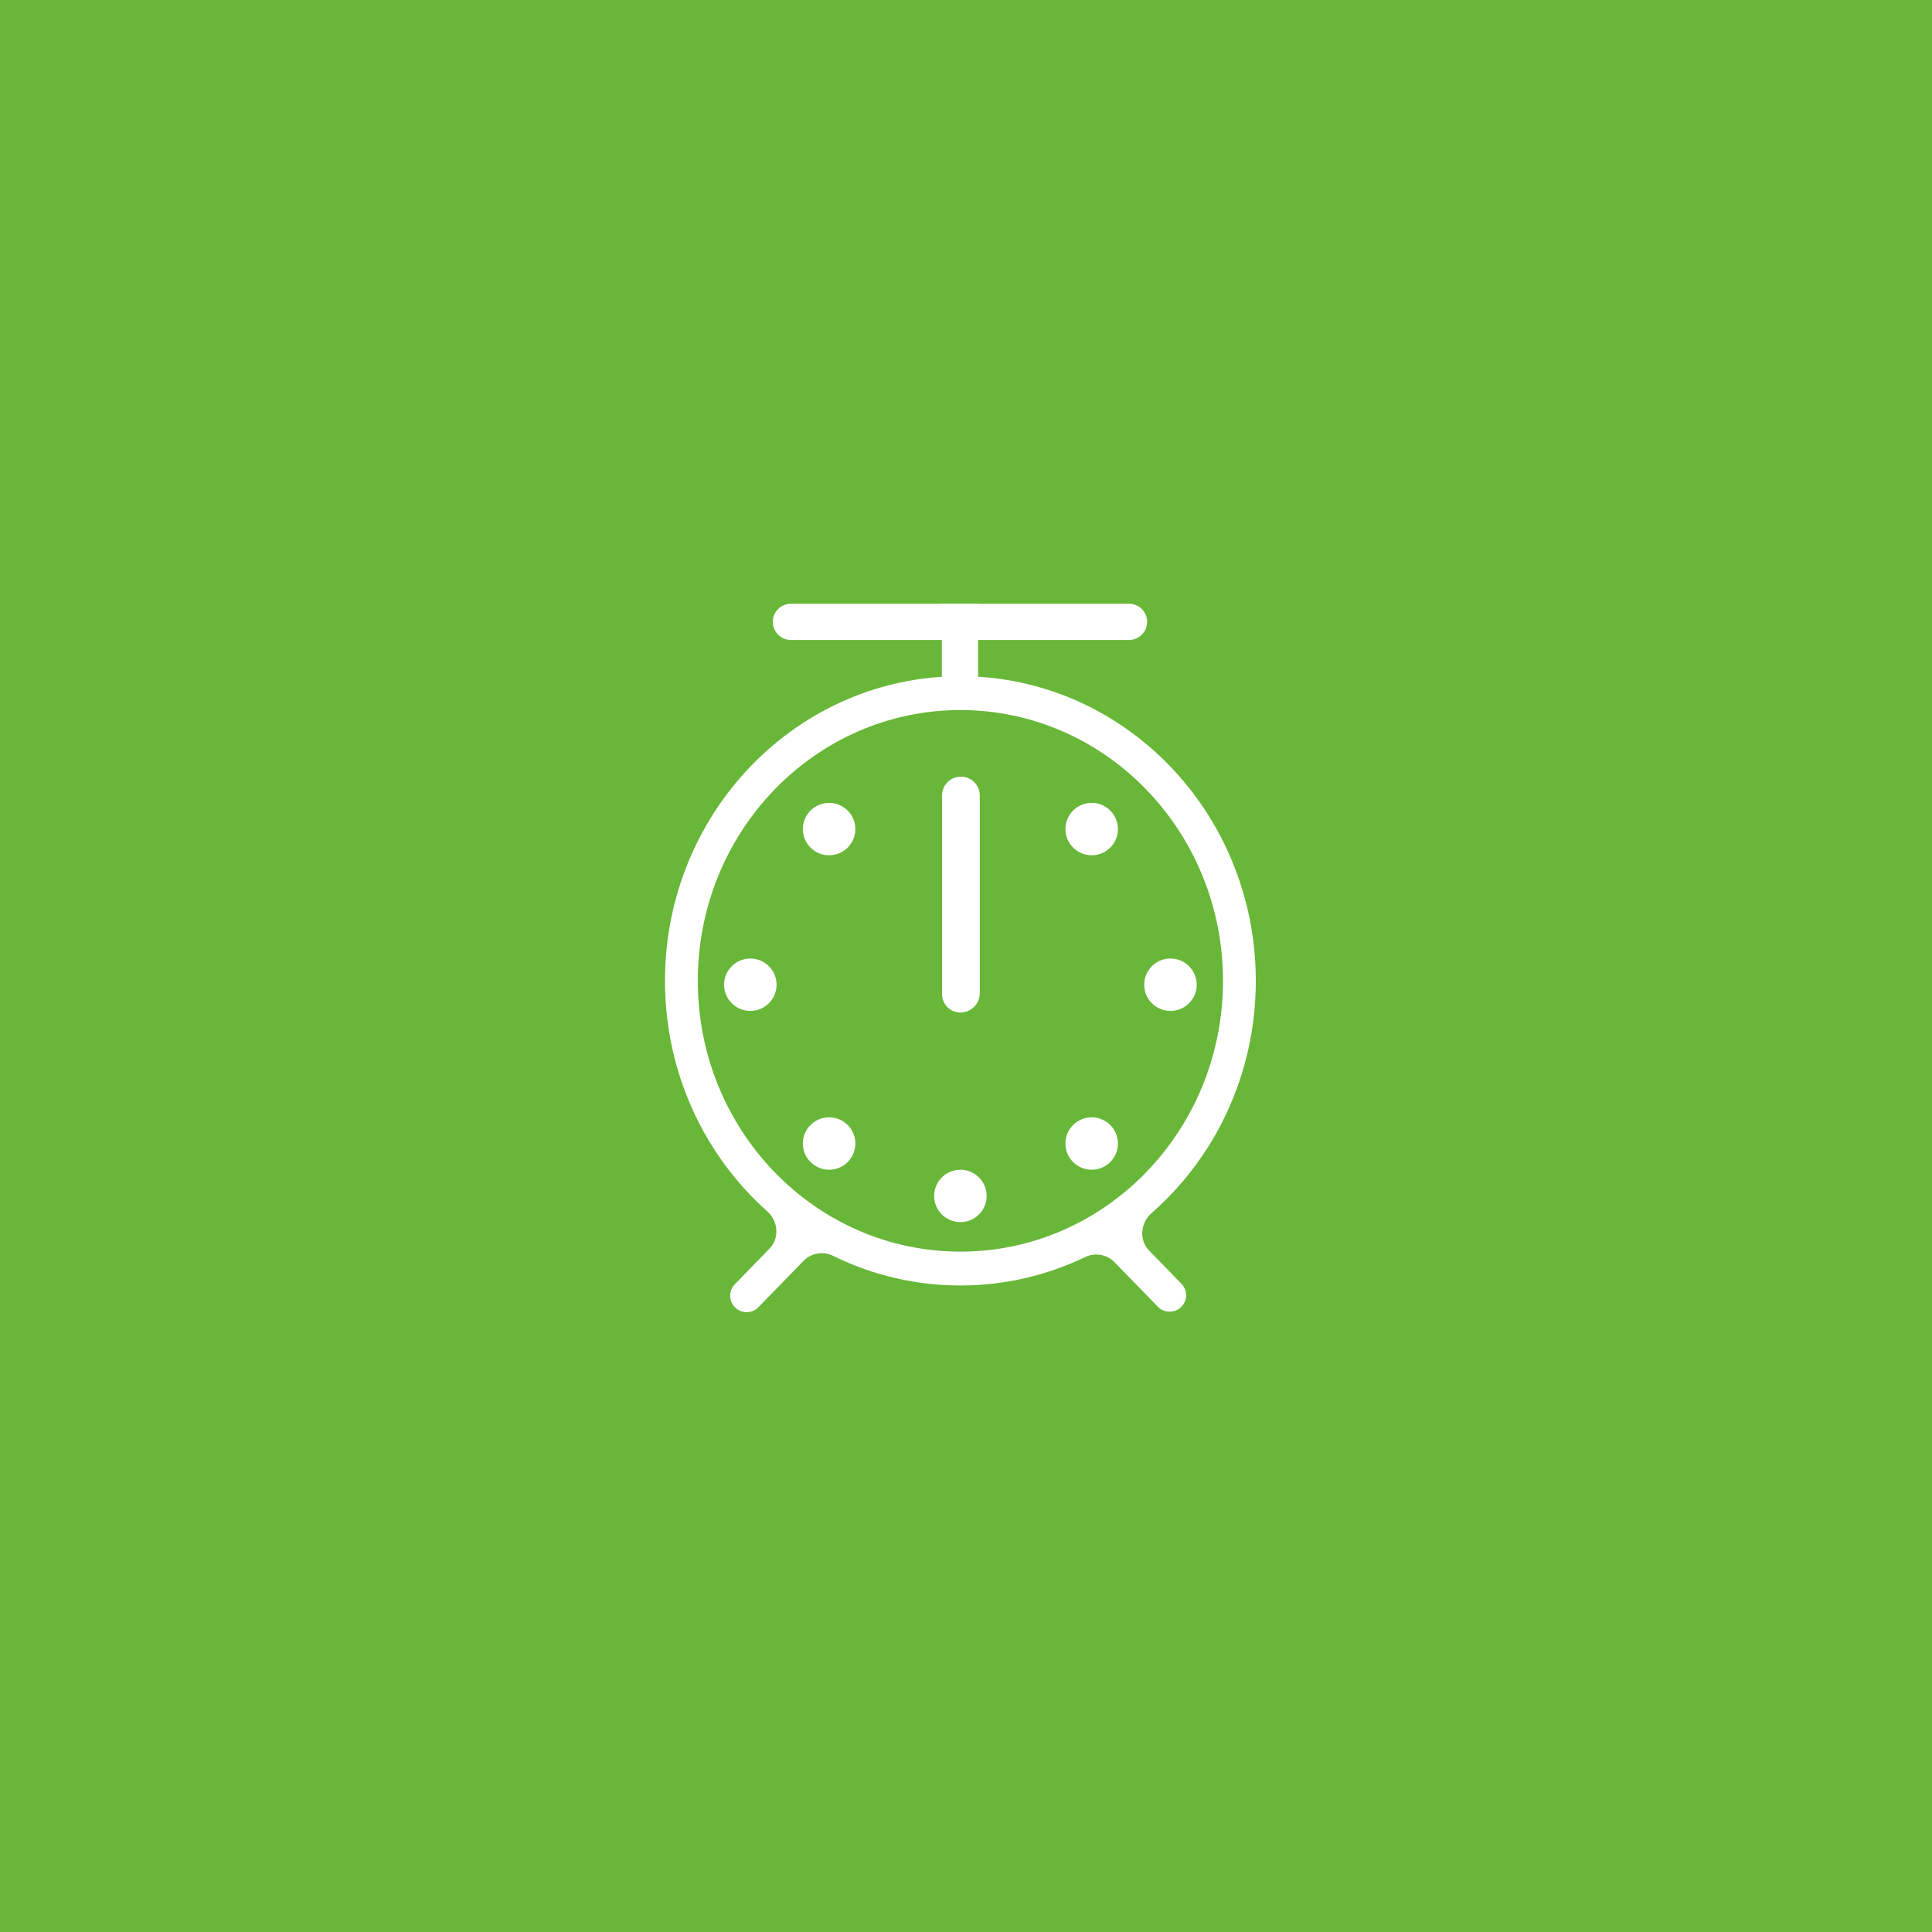
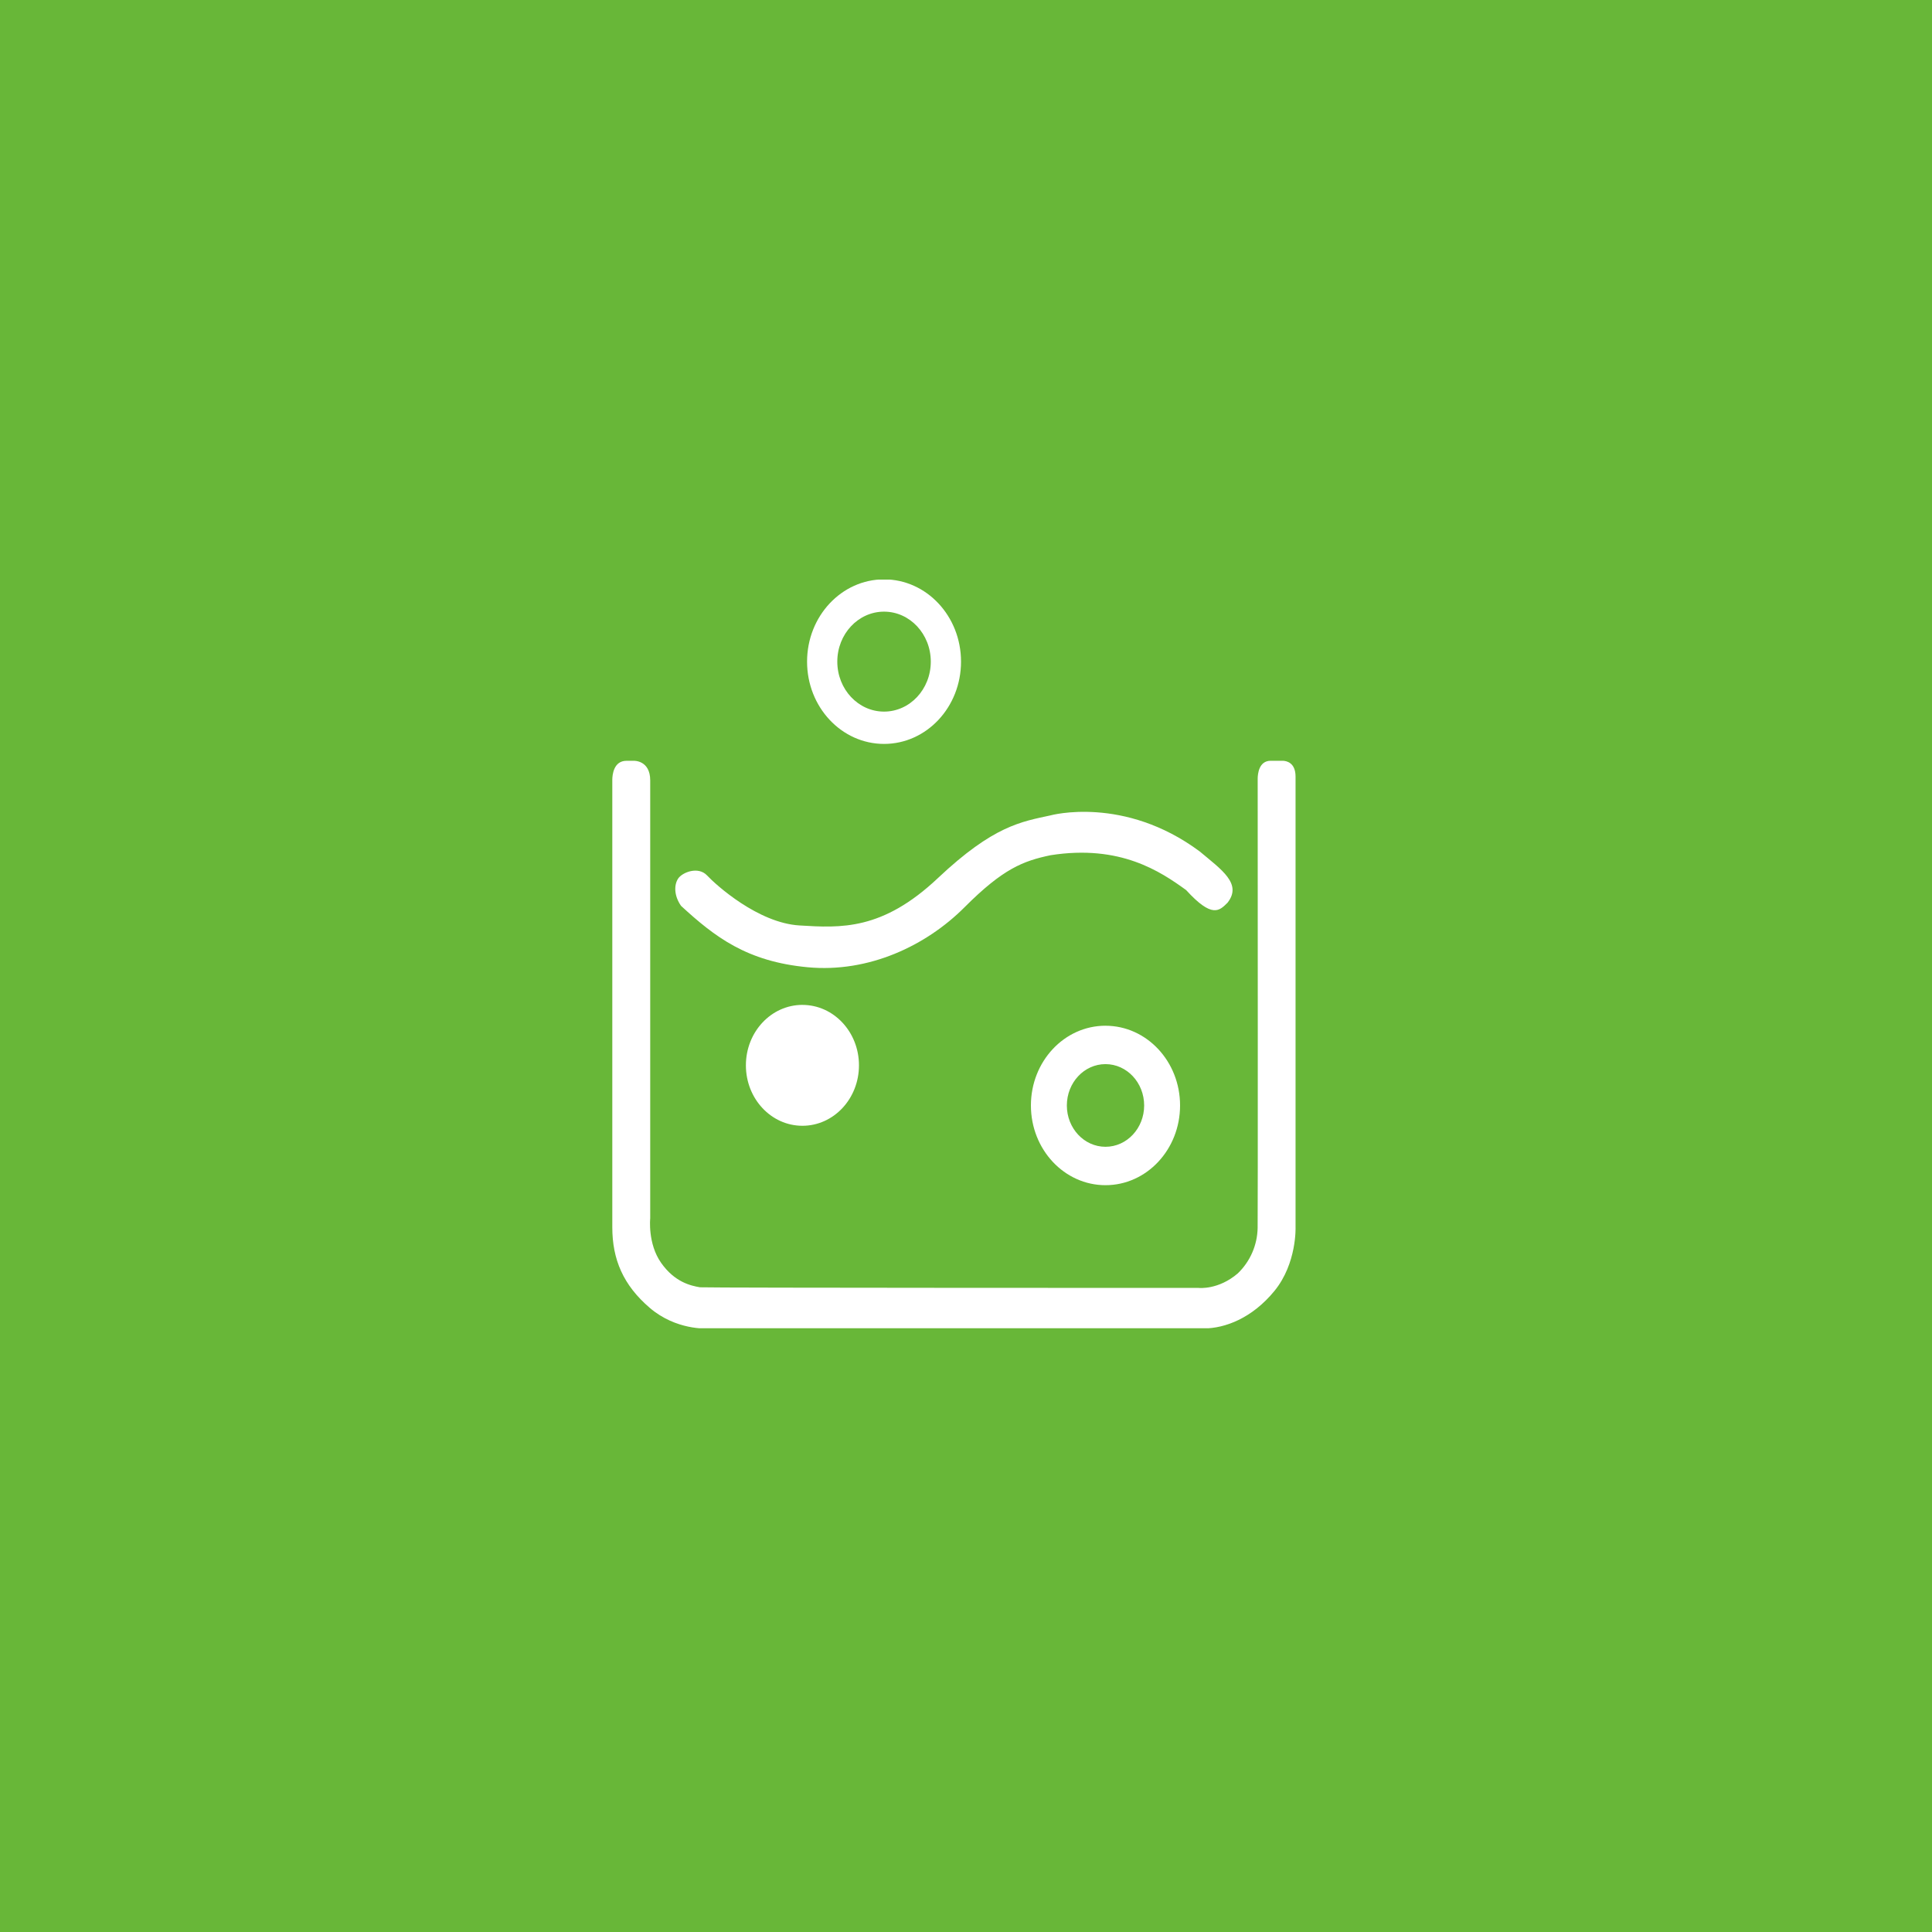
- <svg xmlns="http://www.w3.org/2000/svg" width="80" height="80" viewBox="0 0 80 80" fill="none">
+ <svg xmlns="http://www.w3.org/2000/svg" id="water-icon-tab" class="methods__item-icon-water-tab" aria-hidden="true" focusable="false" width="80" height="80" viewBox="0 0 80 80" fill="none">
  <path fill="#68B738" d="M0 0h80v80H0z" />
-   <ellipse cx="45.204" cy="34.33" rx="1.087" ry="1.085" fill="#fff" />
-   <ellipse cx="34.331" cy="34.33" rx="1.087" ry="1.085" fill="#fff" />
-   <ellipse cx="34.331" cy="47.351" rx="1.087" ry="1.085" fill="#fff" />
-   <ellipse cx="39.768" cy="49.521" rx="1.087" ry="1.085" fill="#fff" />
-   <ellipse cx="31.069" cy="40.775" rx="1.087" ry="1.085" fill="#fff" />
-   <ellipse cx="48.466" cy="40.775" rx="1.087" ry="1.085" fill="#fff" />
-   <ellipse cx="45.204" cy="47.351" rx="1.087" ry="1.085" fill="#fff" />
-   <mask id="a" fill="#fff">
-     <path fill-rule="evenodd" clip-rule="evenodd" d="M44.922 52.058a1.058 1.058 0 0 1 1.217.196l1.825 1.875a.682.682 0 0 0 .977-.95l-1.357-1.394c-.426-.438-.361-1.15.098-1.552C50.324 47.92 52 44.47 52 40.615 52 33.648 46.523 28 39.768 28c-6.756 0-12.232 5.648-12.232 12.614 0 3.815 1.641 7.234 4.236 9.547.452.403.513 1.11.09 1.544l-1.434 1.473a.681.681 0 1 0 .976.951l1.88-1.93a1.058 1.058 0 0 1 1.226-.191 11.878 11.878 0 0 0 5.258 1.221c1.841 0 3.587-.42 5.154-1.17Zm-5.154-.23c6.005 0 10.873-5.02 10.873-11.214 0-6.192-4.868-11.212-10.873-11.212-6.005 0-10.873 5.02-10.873 11.212 0 6.193 4.868 11.213 10.873 11.213Zm-.76-11.53V32.94a.781.781 0 1 1 1.563 0v8.183c0 .443-.36.803-.803.803a.76.76 0 0 1-.76-.76V40.298Z" />
-   </mask>
-   <path fill-rule="evenodd" clip-rule="evenodd" d="M44.922 52.058a1.058 1.058 0 0 1 1.217.196l1.825 1.875a.682.682 0 0 0 .977-.95l-1.357-1.394c-.426-.438-.361-1.15.098-1.552C50.324 47.92 52 44.47 52 40.615 52 33.648 46.523 28 39.768 28c-6.756 0-12.232 5.648-12.232 12.614 0 3.815 1.641 7.234 4.236 9.547.452.403.513 1.11.09 1.544l-1.434 1.473a.681.681 0 1 0 .976.951l1.88-1.93a1.058 1.058 0 0 1 1.226-.191 11.878 11.878 0 0 0 5.258 1.221c1.841 0 3.587-.42 5.154-1.17Zm-5.154-.23c6.005 0 10.873-5.02 10.873-11.214 0-6.192-4.868-11.212-10.873-11.212-6.005 0-10.873 5.02-10.873 11.212 0 6.193 4.868 11.213 10.873 11.213Zm-.76-11.53V32.94a.781.781 0 1 1 1.563 0v8.183c0 .443-.36.803-.803.803a.76.76 0 0 1-.76-.76V40.298Z" fill="#fff" />
-   <path fill="#fff" d="M39 29v-4h1.5v4z" />
-   <rect x="32" y="25" width="15.5" height="1.5" rx=".75" fill="#fff" />
+   <g clip-path="url(#a)" fill="#fff">
+     <path d="M45.776 42.473c-1.706 0-3.088 1.479-3.088 3.301 0 1.824 1.383 3.302 3.088 3.302 1.706 0 3.088-1.478 3.088-3.302 0-1.823-1.383-3.3-3.088-3.3Zm0 5.013c-.884 0-1.6-.766-1.6-1.71 0-.947.716-1.713 1.6-1.713.884 0 1.601.766 1.601 1.712 0 .945-.717 1.711-1.6 1.711ZM36.607 23.99c-1.76 0-3.188 1.525-3.188 3.407 0 1.882 1.427 3.407 3.188 3.407 1.76 0 3.187-1.524 3.187-3.407s-1.427-3.407-3.187-3.407Zm0 5.476c-1.07 0-1.936-.926-1.936-2.07 0-1.142.866-2.069 1.935-2.069 1.07 0 1.936.927 1.936 2.07 0 1.143-.866 2.069-1.936 2.069ZM33.227 41.61c-1.294 0-2.341 1.12-2.341 2.503s1.047 2.503 2.34 2.503c1.295 0 2.342-1.12 2.342-2.503 0-1.382-1.047-2.502-2.341-2.502ZM33 43.5c-.459 0 1.158 1.104 1.158.613 0-.49-1.617.387-1.158.387.459 0 1.057-.877 1.057-.388 0 .49-.598-.612-1.057-.612ZM43.5 33.763s3.04-.839 6.178 1.494c.907.76 1.766 1.336 1.152 2.122-.343.34-.637.657-1.716-.524-1.053-.76-2.72-1.898-5.614-1.442-1.128.237-1.961.551-3.556 2.15-1.593 1.598-3.972 2.725-6.497 2.489-2.525-.236-3.849-1.258-5.246-2.542-.294-.42-.294-.865-.123-1.127.171-.262.833-.525 1.201-.132.368.394 2.109 1.966 3.825 2.07 1.716.105 3.433.21 5.737-1.965 2.306-2.174 3.458-2.331 4.66-2.593Z" />
+     <mask id="m">
+       <path d="M53.646 50.816V32.157c0-.578-.374-.65-.524-.655h-.506c-.493 0-.536.557-.538.739V32.3c.002 3.609.01 18.253-.002 18.54a2.681 2.681 0 0 1-.82 1.887c-.809.695-1.618.603-1.618.603s-20.177 0-20.655-.026c-.38-.066-1.042-.21-1.606-1.01-.564-.798-.453-1.847-.453-1.847V32.315c0-.839-.675-.812-.675-.812h-.307c-.536 0-.585.588-.588.776v18.537c0 1.337.454 2.398 1.548 3.337 1.094.939 2.375.856 2.375.856s19.723 0 20.581-.002c.859-.003 1.986-.417 2.916-1.555.93-1.14.872-2.636.872-2.636Z" />
+     </mask>
+     <path d="M53.646 50.816V32.157c0-.578-.374-.65-.524-.655h-.506c-.493 0-.536.557-.538.739V32.3c.002 3.609.01 18.253-.002 18.54a2.681 2.681 0 0 1-.82 1.887c-.809.695-1.618.603-1.618.603s-20.177 0-20.655-.026c-.38-.066-1.042-.21-1.606-1.01-.564-.798-.453-1.847-.453-1.847V32.315c0-.839-.675-.812-.675-.812h-.307c-.536 0-.585.588-.588.776v18.537c0 1.337.454 2.398 1.548 3.337 1.094.939 2.375.856 2.375.856s19.723 0 20.581-.002c.859-.003 1.986-.417 2.916-1.555.93-1.14.872-2.636.872-2.636Z" />
+   </g>
+   <defs>
+     <clipPath id="a">
+       <path fill="#fff" transform="translate(25 24)" d="M0 0h29v31H0z" />
+     </clipPath>
+   </defs>
</svg>
